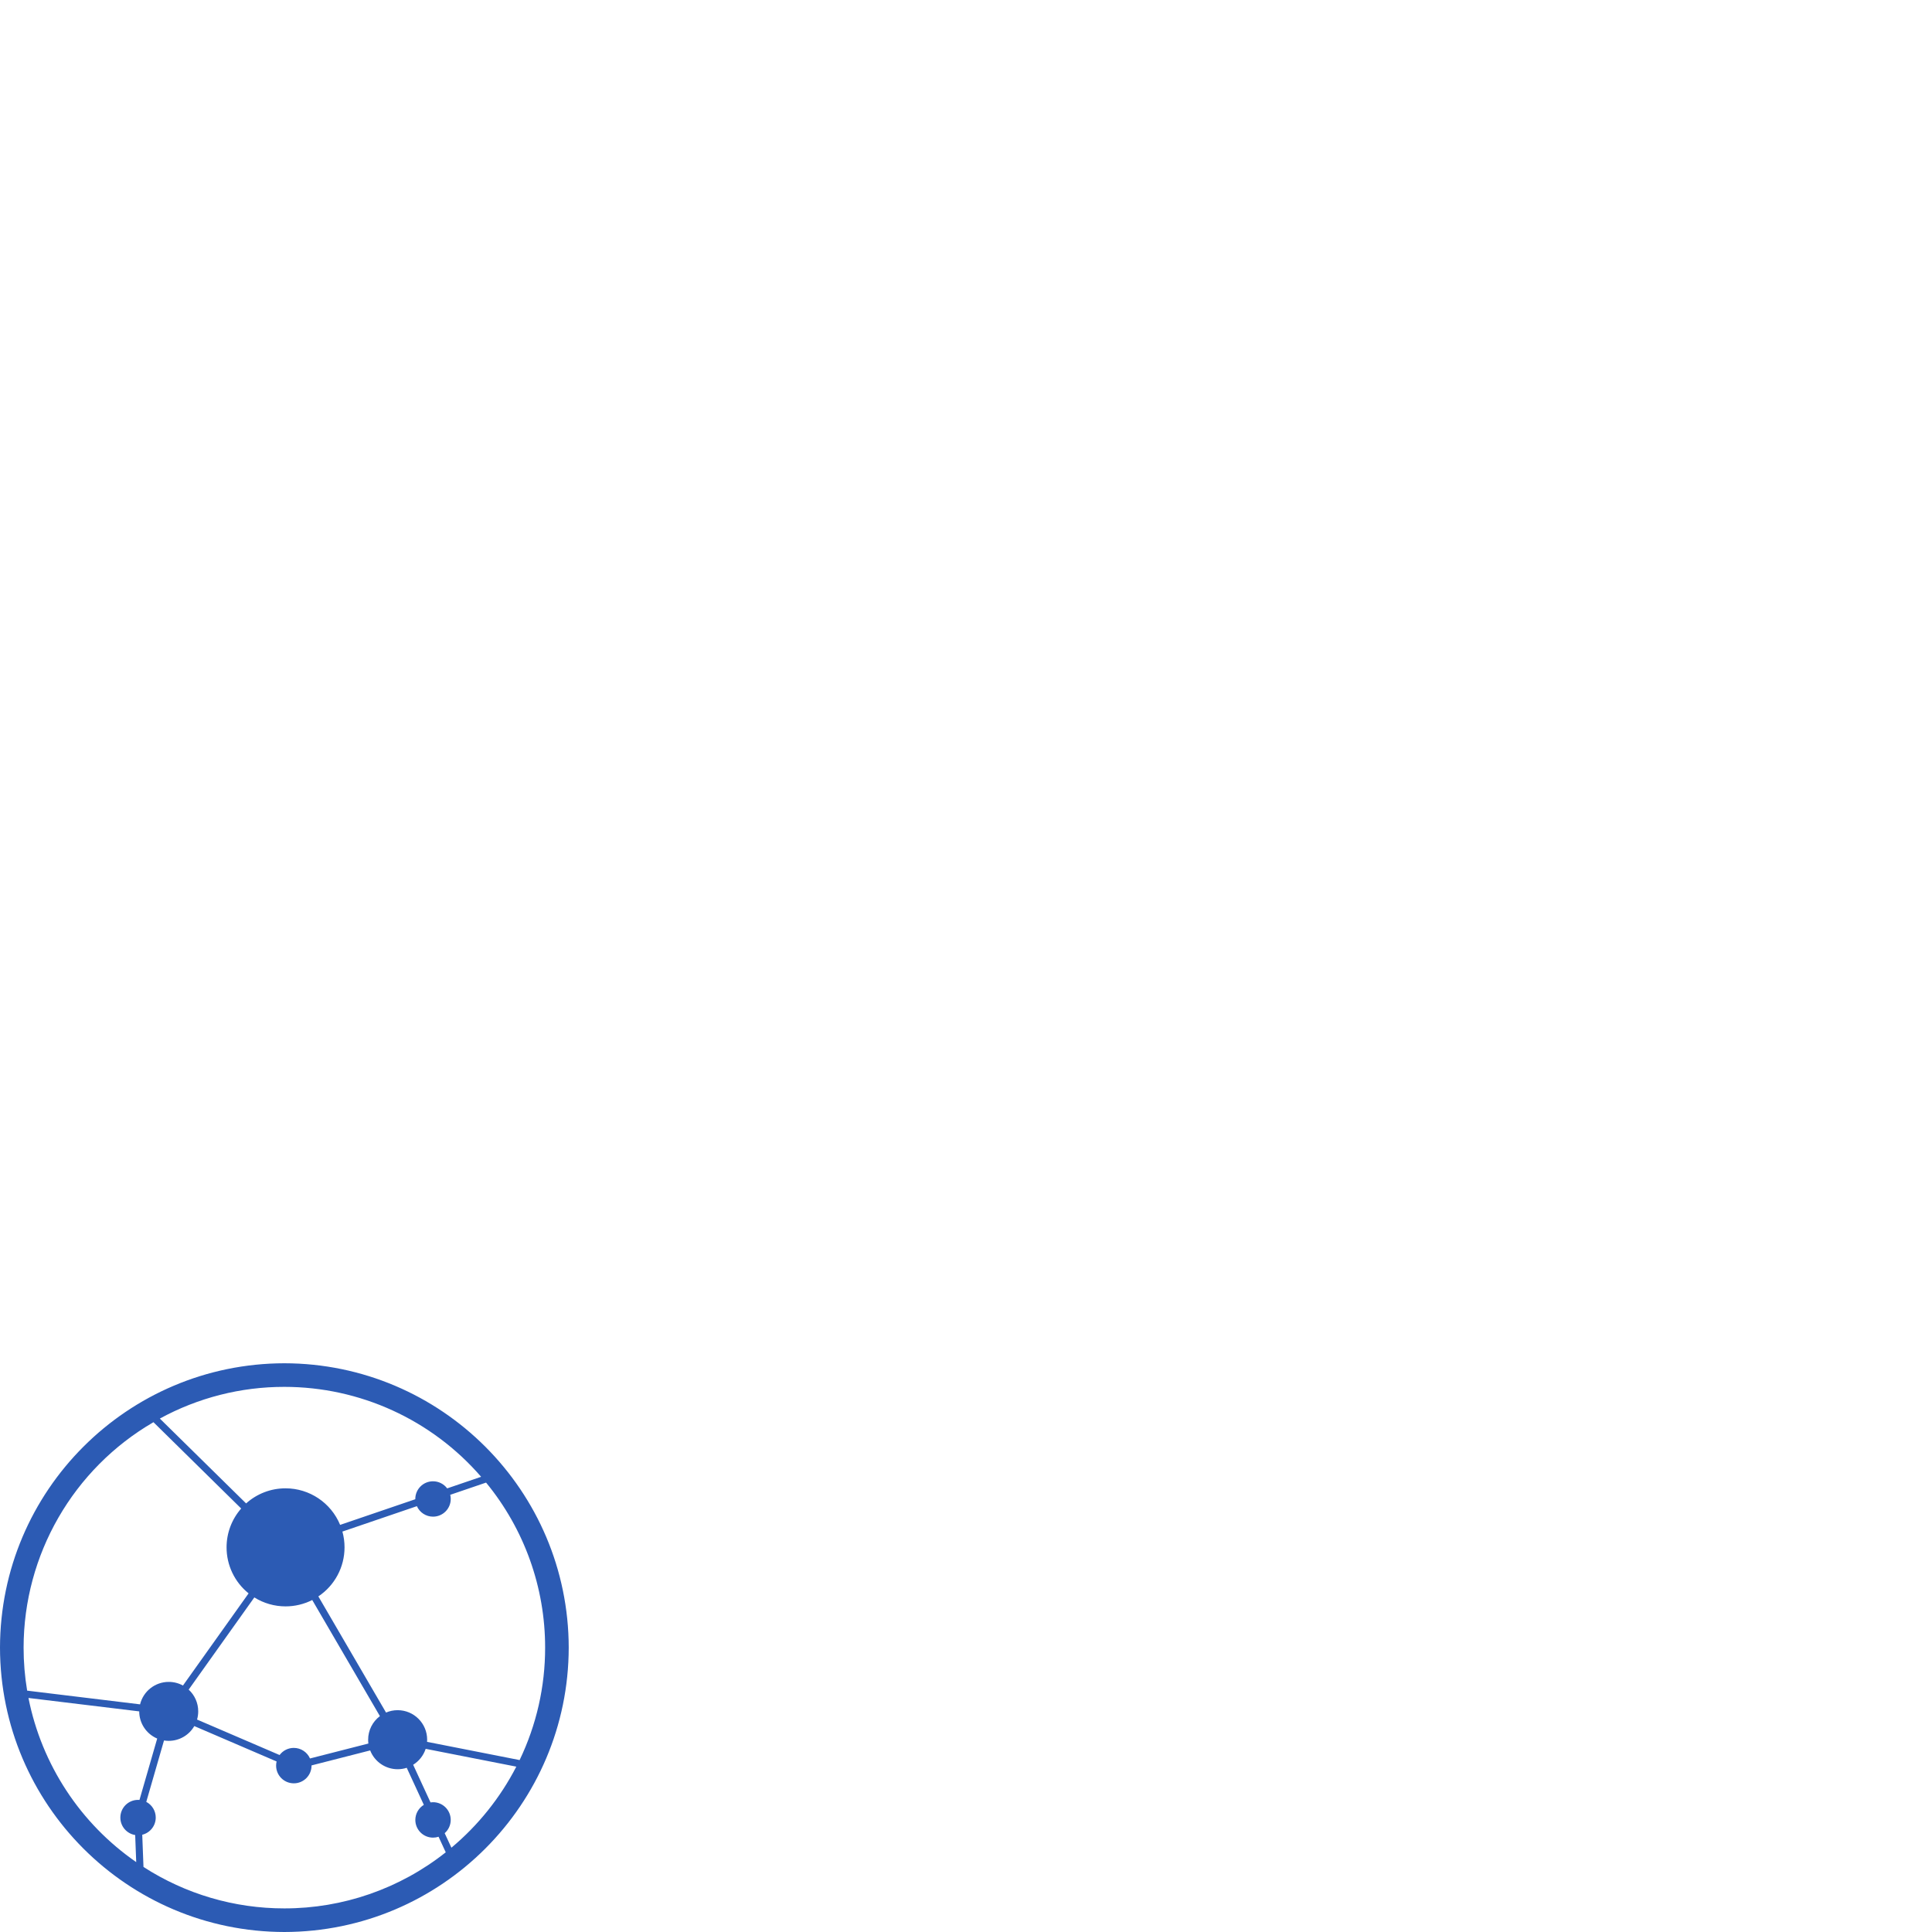
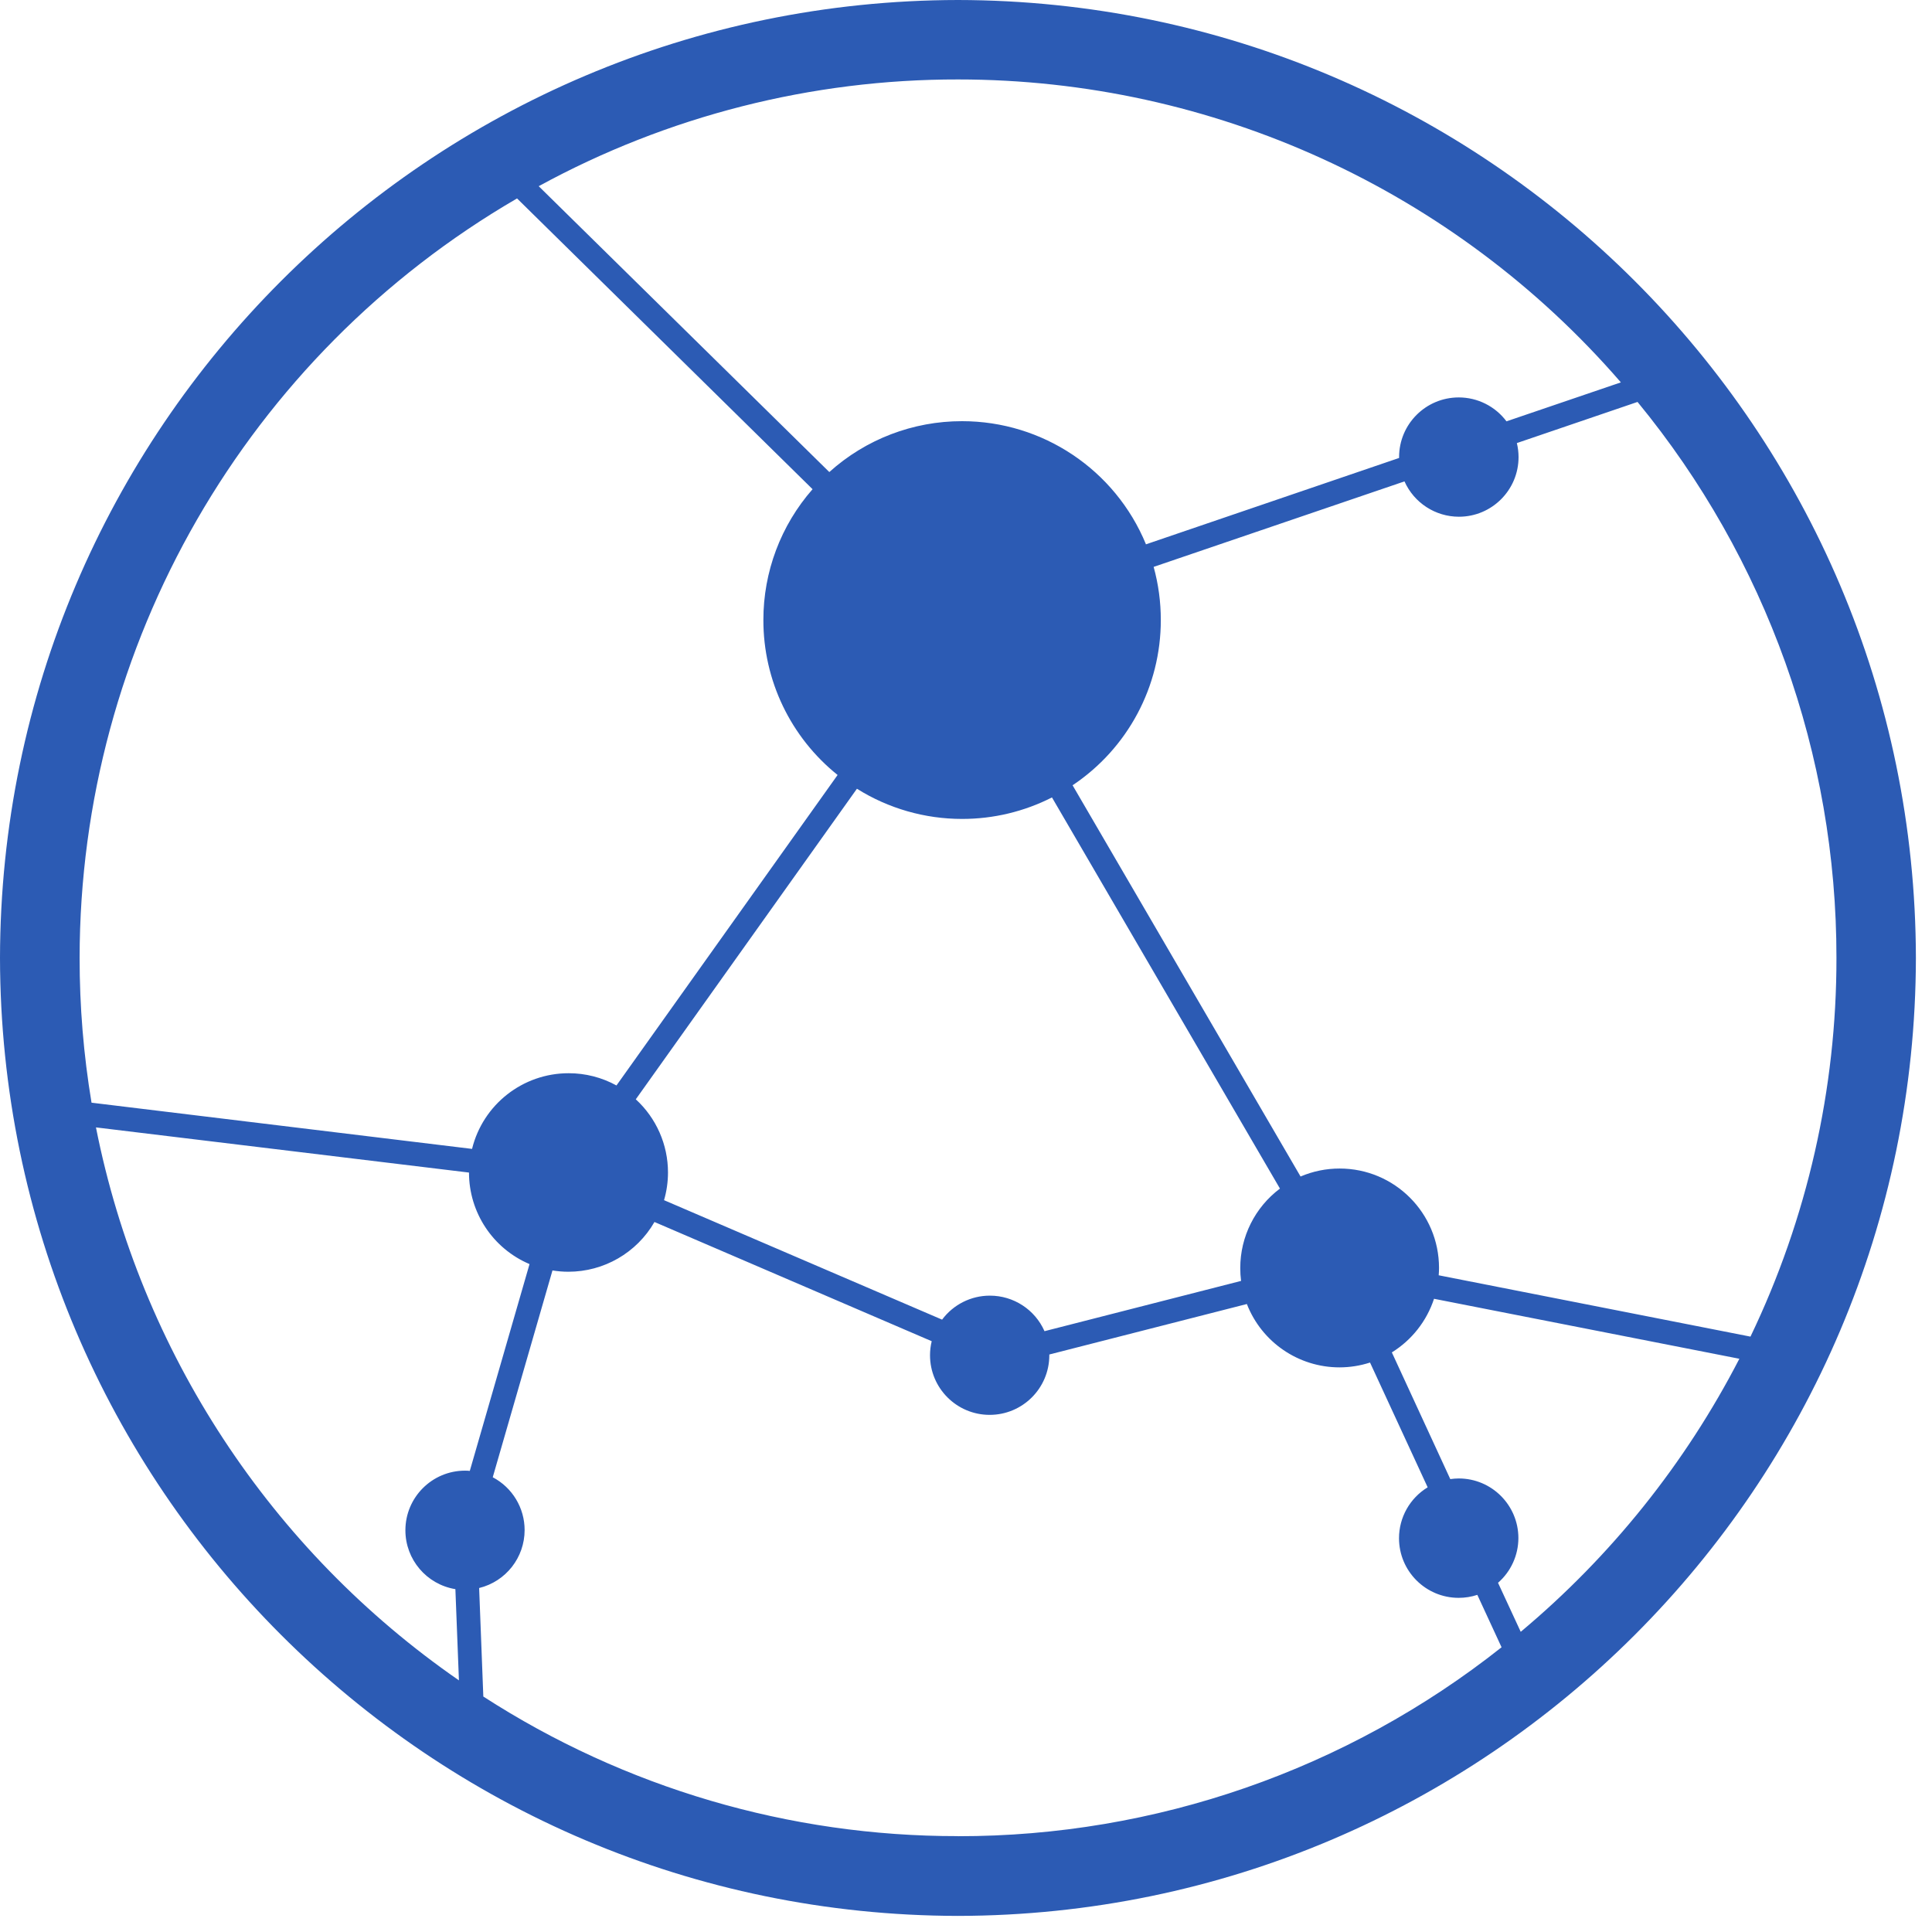
- <svg xmlns="http://www.w3.org/2000/svg" viewBox="363.82 73.82 256 256" version="1.1" id="svg8" width="256" height="256">
-   <defs id="defs4">
-     <style id="style2">.a{fill:#2c5bb4;}</style>
-   </defs>
-   <path class="a" d="m 363.82,292.139 a 37.74,37.74 0 0 1 37.68,-37.679 37.74,37.74 0 0 1 37.679,37.679 37.741,37.741 0 0 1 -37.679,37.681 37.741,37.741 0 0 1 -37.68,-37.681 z m 37.68,34.553 a 34.377,34.377 0 0 0 21.384,-7.432 l -0.952,-2.061 a 2.343,2.343 0 0 1 -0.733,0.117 2.346,2.346 0 0 1 -2.345,-2.345 2.343,2.343 0 0 1 1.126,-2 l -2.266,-4.909 a 3.905,3.905 0 0 1 -1.2,0.189 3.91,3.91 0 0 1 -3.644,-2.492 l -7.77,1.987 q 0,0.018 0,0.037 a 2.346,2.346 0 0 1 -2.35,2.337 2.345,2.345 0 0 1 -2.344,-2.345 2.352,2.352 0 0 1 0.065,-0.551 l -10.906,-4.689 a 3.906,3.906 0 0 1 -3.388,1.957 3.933,3.933 0 0 1 -0.625,-0.05 l -2.349,8.136 a 2.346,2.346 0 0 1 1.254,2.076 2.347,2.347 0 0 1 -1.788,2.279 l 0.164,4.268 a 34.336,34.336 0 0 0 18.667,5.491 z m -19.63,-6.132 -0.138,-3.587 a 2.346,2.346 0 0 1 -1.965,-2.315 2.345,2.345 0 0 1 2.344,-2.345 q 0.1,0 0.19,0.008 l 2.349,-8.134 a 3.91,3.91 0 0 1 -2.382,-3.6 v 0 l -14.676,-1.778 a 34.651,34.651 0 0 0 14.278,21.751 z m 41.765,-1.91 a 34.8,34.8 0 0 0 8.6,-10.741 l -12.011,-2.359 a 3.92,3.92 0 0 1 -1.659,2.11 l 2.3,4.986 a 2.366,2.366 0 0 1 0.333,-0.024 2.345,2.345 0 0 1 2.345,2.344 2.34,2.34 0 0 1 -0.8,1.76 z m 9.036,-11.612 a 34.334,34.334 0 0 0 3.381,-14.899 34.384,34.384 0 0 0 -7.825,-21.868 l -4.747,1.618 a 2.35,2.35 0 0 1 0.065,0.551 2.345,2.345 0 0 1 -2.345,2.345 2.346,2.346 0 0 1 -2.142,-1.389 l -9.868,3.364 a 7.827,7.827 0 0 1 0.283,2.091 7.81,7.81 0 0 1 -3.47,6.5 l 8.969,15.391 a 3.9,3.9 0 0 1 1.537,-0.314 3.909,3.909 0 0 1 3.911,3.906 q 0,0.146 -0.011,0.29 z m -27.778,-0.211 7.74,-1.979 a 3.948,3.948 0 0 1 -0.033,-0.507 3.9,3.9 0 0 1 1.56,-3.125 l -8.967,-15.387 a 7.783,7.783 0 0 1 -3.538,0.844 7.781,7.781 0 0 1 -4.135,-1.187 l -8.7,12.217 a 3.9,3.9 0 0 1 1.265,2.879 3.913,3.913 0 0 1 -0.154,1.088 l 10.937,4.7 a 2.341,2.341 0 0 1 1.88,-0.944 2.346,2.346 0 0 1 2.146,1.395 z m -22.513,-7.172 a 3.911,3.911 0 0 1 3.8,-2.975 3.891,3.891 0 0 1 1.882,0.482 l 8.7,-12.213 a 7.8,7.8 0 0 1 -2.92,-6.093 7.787,7.787 0 0 1 1.936,-5.15 l -11.624,-11.438 a 34.582,34.582 0 0 0 -17.207,29.871 34.6,34.6 0 0 0 0.47,5.7 z m 26.5,-23.778 9.969,-3.4 q 0,-0.017 0,-0.034 a 2.346,2.346 0 0 1 2.345,-2.345 2.342,2.342 0 0 1 1.878,0.94 l 4.5,-1.534 a 34.485,34.485 0 0 0 -26.072,-11.917 34.325,34.325 0 0 0 -16.5,4.2 l 11.43,11.244 a 7.787,7.787 0 0 1 5.222,-2 7.82,7.82 0 0 1 7.234,4.84 z" id="path6" style="fill:#2c5bb4" />
+ <svg xmlns="http://www.w3.org/2000/svg" version="1.1" width="256" height="256" viewBox="0 0 24 24">
+   <path d="m0 11.9a11.92 11.92 0 0 1 11.9-11.9 11.92 11.92 0 0 1 11.9 11.9 11.92 11.92 0 0 1-11.9 11.9 11.92 11.92 0 0 1-11.9-11.9zm11.9 10.91a10.86 10.86 0 0 0 6.753-2.347l-0.301-0.651a0.74 0.74 0 0 1-0.232 0.037 0.741 0.741 0 0 1-0.741-0.741 0.74 0.74 0 0 1 0.356-0.632l-0.716-1.55a1.233 1.233 0 0 1-0.379 0.06 1.235 1.235 0 0 1-1.151-0.787l-2.454 0.627q0 0.006 0 0.012a0.741 0.741 0 0 1-0.742 0.738 0.741 0.741 0 0 1-0.74-0.741 0.743 0.743 0 0 1 0.021-0.174l-3.444-1.481a1.234 1.234 0 0 1-1.07 0.618 1.242 1.242 0 0 1-0.197-0.016l-0.742 2.569a0.741 0.741 0 0 1 0.396 0.656 0.741 0.741 0 0 1-0.565 0.72l0.052 1.348a10.84 10.84 0 0 0 5.895 1.734zm-6.199-1.936-0.044-1.133a0.741 0.741 0 0 1-0.621-0.731 0.741 0.741 0 0 1 0.74-0.741q0.032 0 0.06 0.003l0.742-2.569a1.235 1.235 0 0 1-0.752-1.137l-4.634-0.561a10.94 10.94 0 0 0 4.509 6.869zm13.19-0.603a10.99 10.99 0 0 0 2.716-3.392l-3.793-0.745a1.238 1.238 0 0 1-0.524 0.666l0.726 1.574a0.747 0.747 0 0 1 0.105-0.008 0.741 0.741 0 0 1 0.741 0.74 0.739 0.739 0 0 1-0.253 0.556zm2.854-3.667a10.84 10.84 0 0 0 1.068-4.705 10.86 10.86 0 0 0-2.471-6.906l-1.499 0.511a0.742 0.742 0 0 1 0.021 0.174 0.741 0.741 0 0 1-0.741 0.741 0.741 0.741 0 0 1-0.676-0.439l-3.116 1.062a2.472 2.472 0 0 1 0.089 0.66 2.466 2.466 0 0 1-1.096 2.053l2.832 4.86a1.232 1.232 0 0 1 0.485-0.099 1.234 1.234 0 0 1 1.235 1.234q0 0.046-0.004 0.092zm-8.772-0.067 2.444-0.625a1.247 1.247 0 0 1-0.01-0.16 1.232 1.232 0 0 1 0.493-0.987l-2.832-4.859a2.458 2.458 0 0 1-1.117 0.267 2.457 2.457 0 0 1-1.306-0.375l-2.747 3.858a1.232 1.232 0 0 1 0.4 0.909 1.236 1.236 0 0 1-0.049 0.344l3.454 1.484a0.739 0.739 0 0 1 0.594-0.298 0.741 0.741 0 0 1 0.678 0.441zm-7.109-2.265a1.235 1.235 0 0 1 1.2-0.94 1.229 1.229 0 0 1 0.594 0.152l2.747-3.857a2.463 2.463 0 0 1-0.922-1.924 2.459 2.459 0 0 1 0.611-1.626l-3.671-3.612a10.92 10.92 0 0 0-5.434 9.433 10.93 10.93 0 0 0 0.148 1.8zm8.368-7.509 3.148-1.074q0-0.005 0-0.011a0.741 0.741 0 0 1 0.741-0.741 0.74 0.74 0 0 1 0.593 0.297l1.421-0.484a10.89 10.89 0 0 0-8.233-3.763 10.84 10.84 0 0 0-5.21 1.326l3.61 3.551a2.459 2.459 0 0 1 1.649-0.632 2.47 2.47 0 0 1 2.284 1.528z" style="fill:#2c5bb4" />
</svg>
